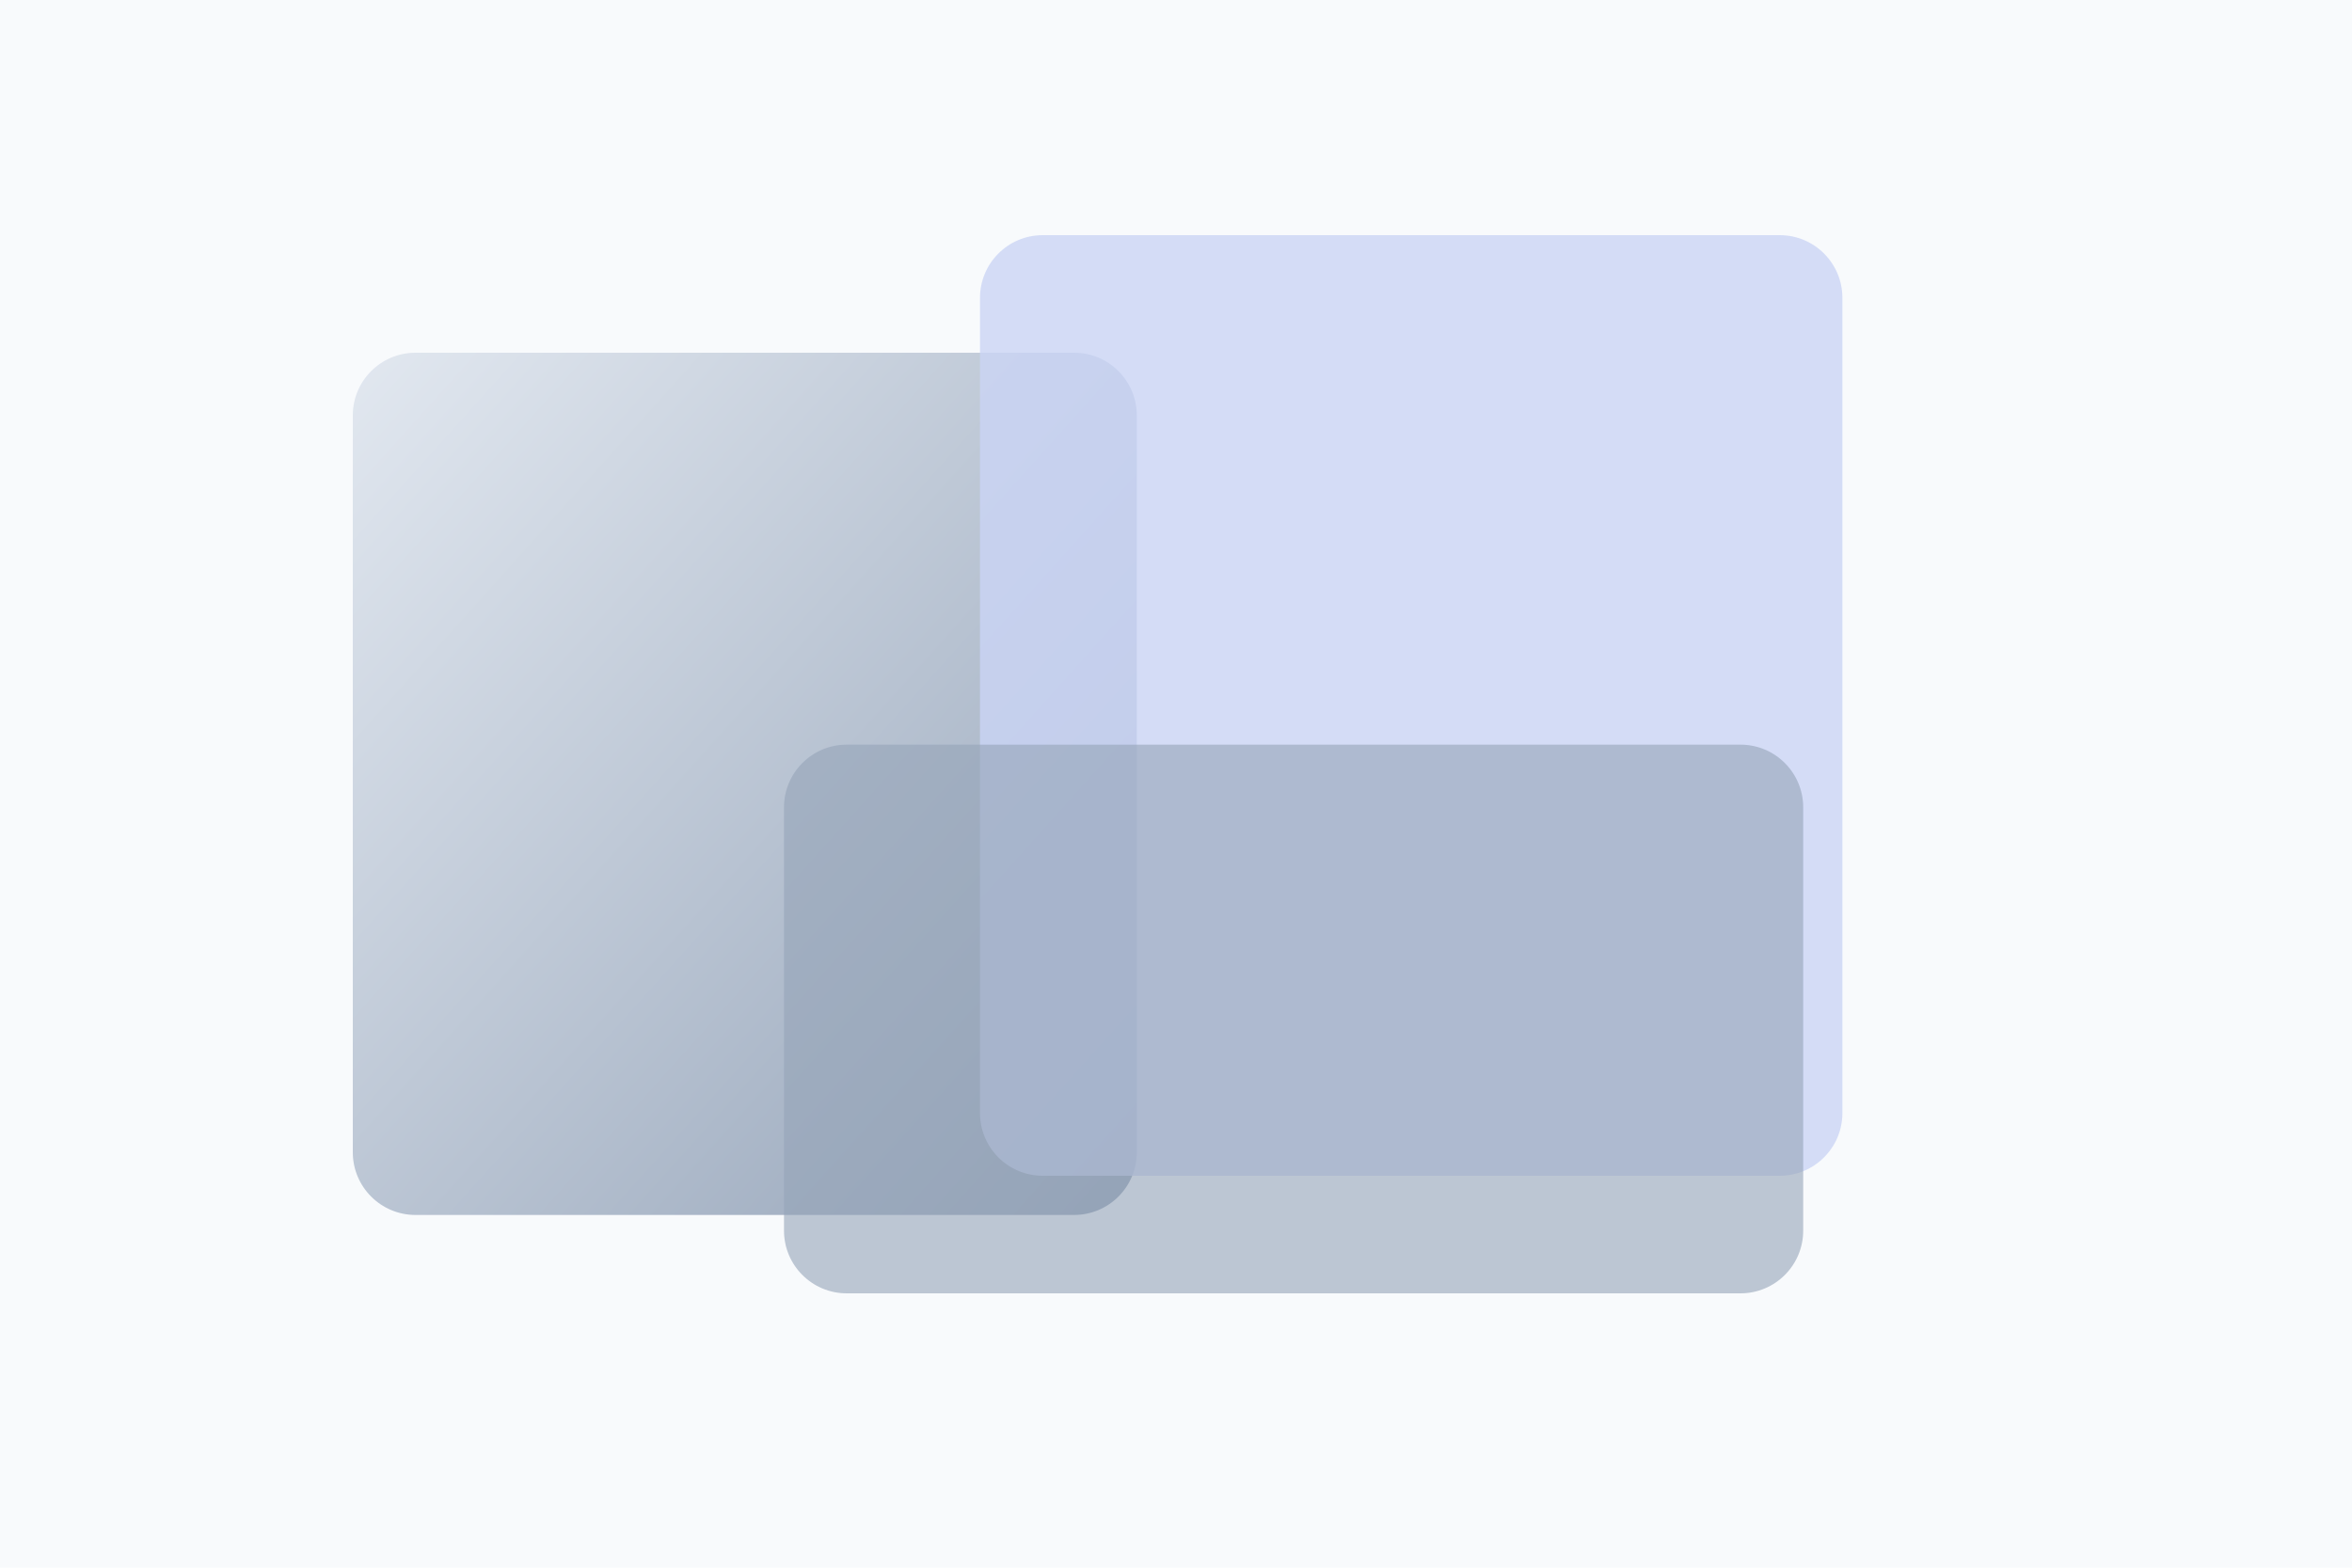
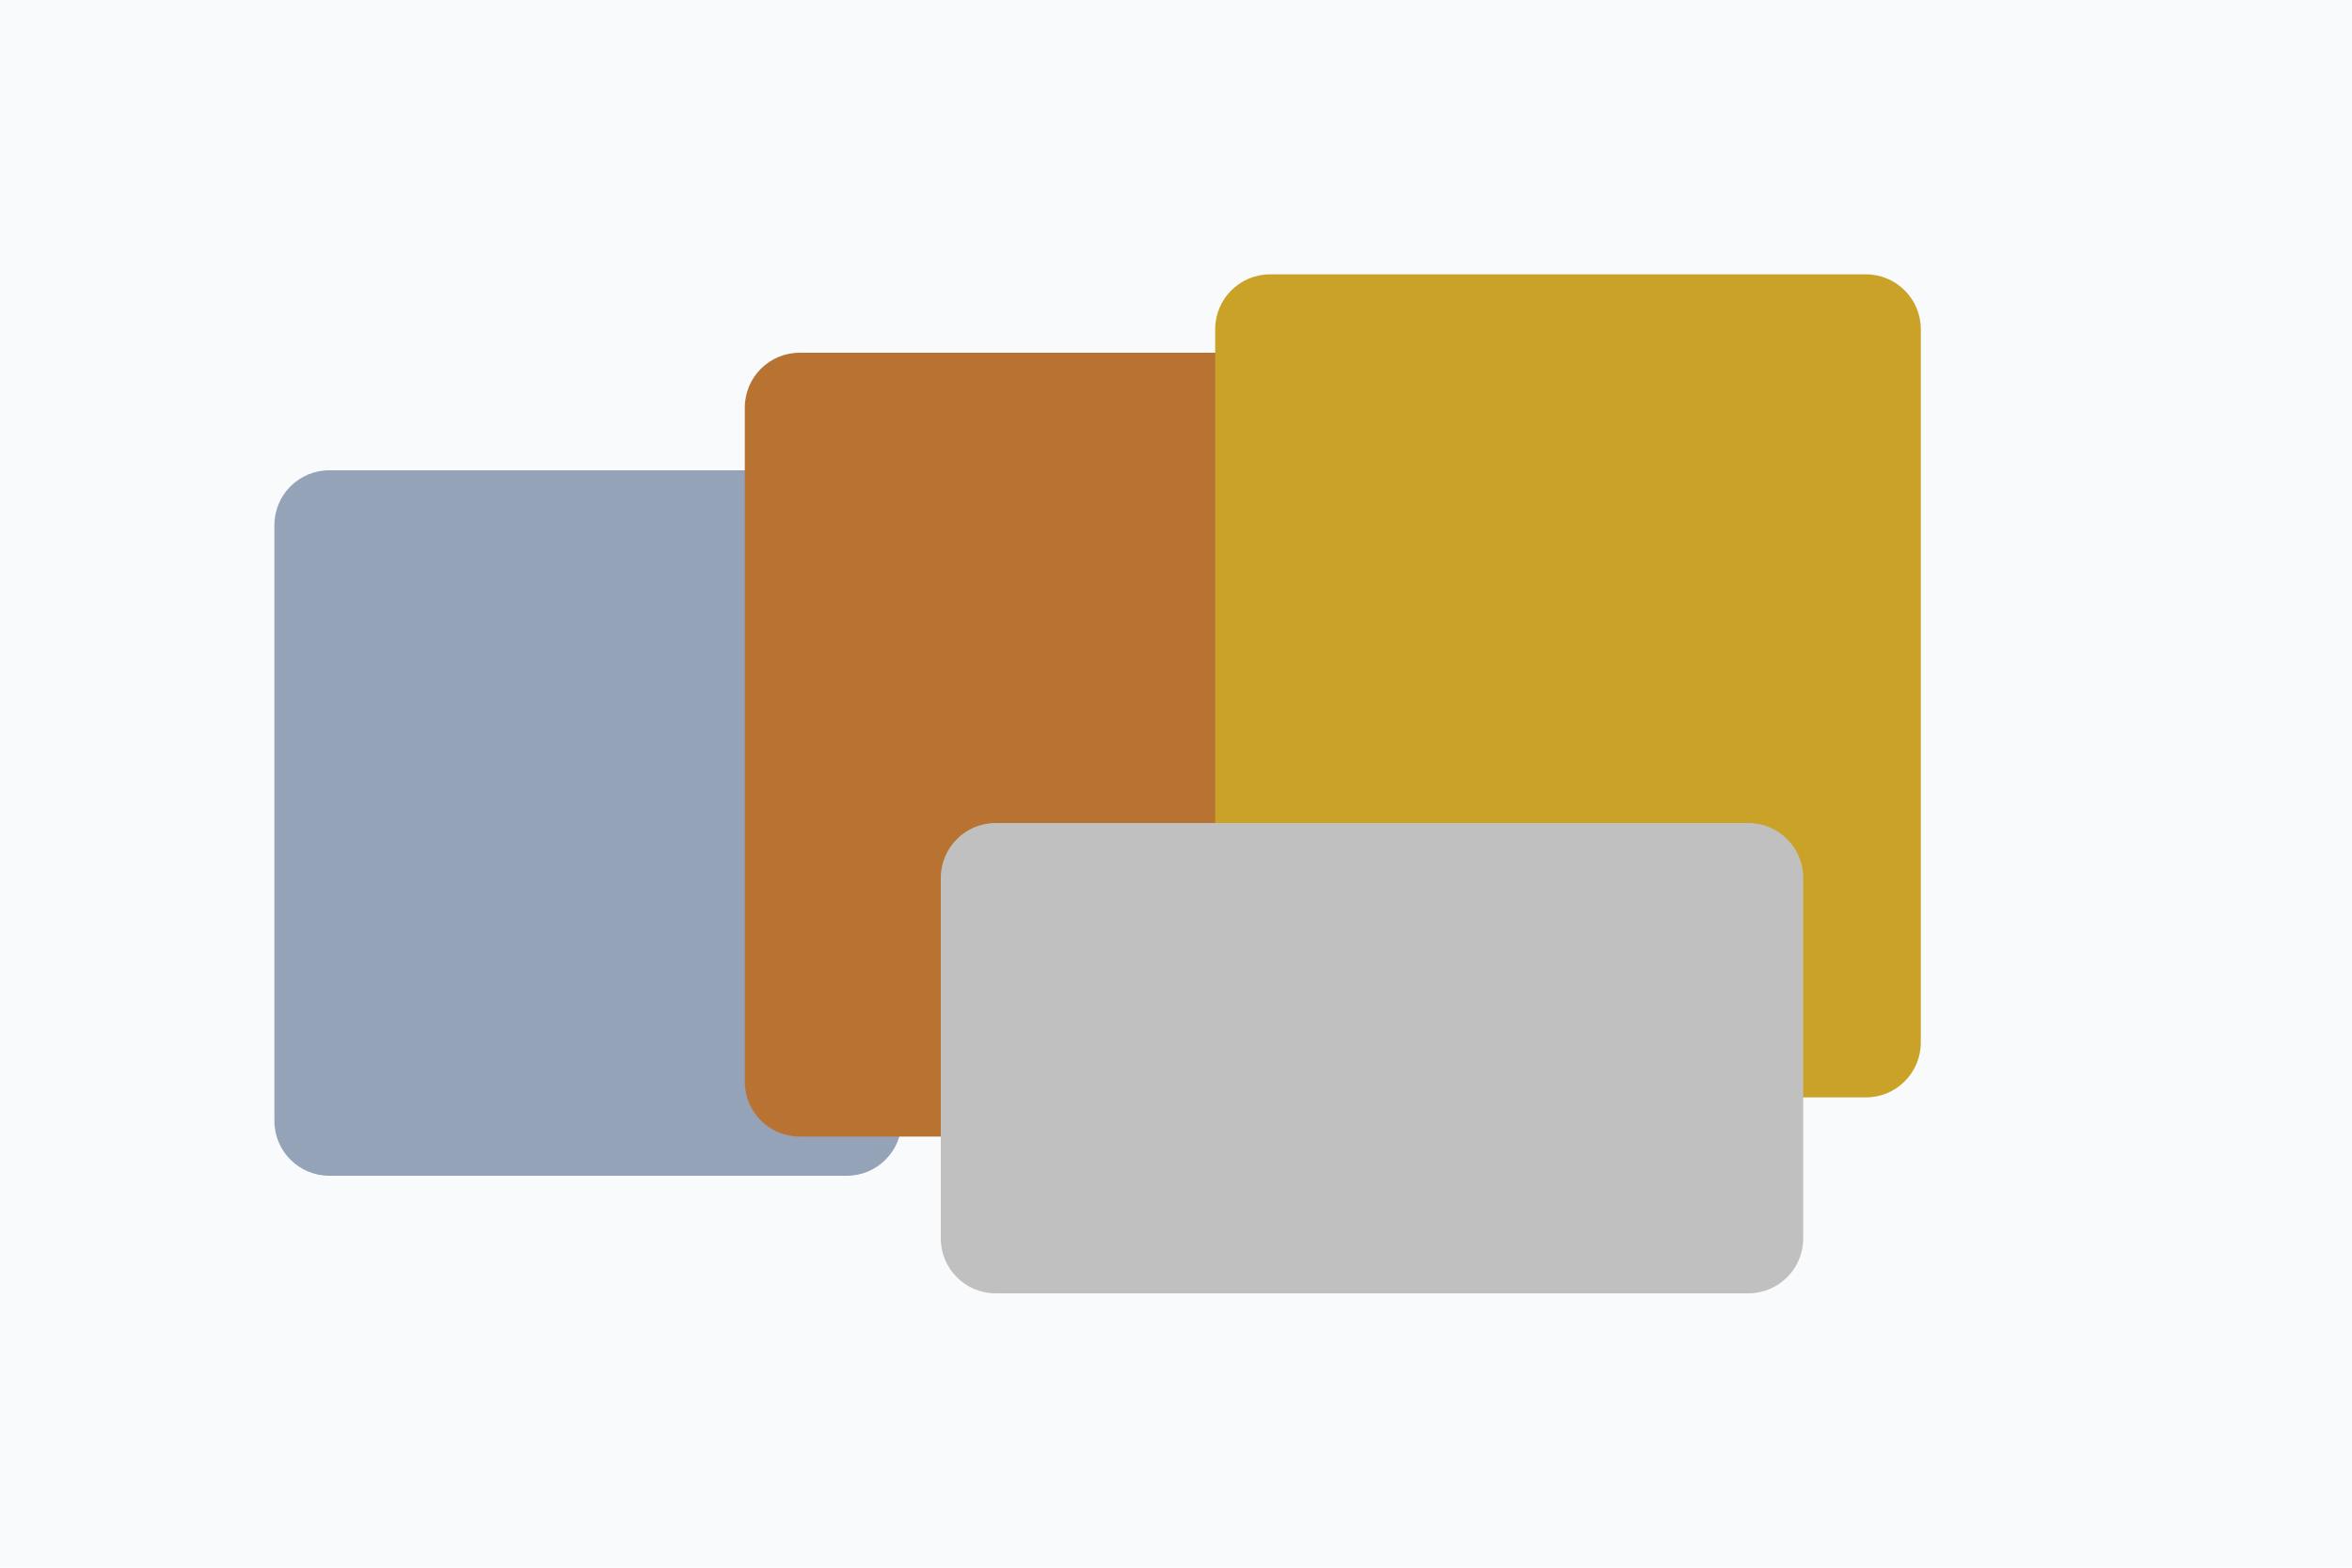
<svg xmlns="http://www.w3.org/2000/svg" viewBox="0 0 600 400">
-   <defs>
-     <linearGradient id="metal" x1="0" y1="0" x2="1" y2="1">
-       <stop offset="0%" stop-color="#e2e8f0" />
-       <stop offset="100%" stop-color="#94a3b8" />
-     </linearGradient>
-   </defs>
  <rect width="600" height="400" fill="#f8fafc" />
-   <rect x="90" y="90" width="200" height="220" rx="16" fill="url(#metal)" />
-   <rect x="250" y="60" width="220" height="240" rx="16" fill="#cbd5f5" opacity="0.8" />
-   <rect x="200" y="190" width="260" height="140" rx="16" fill="#94a3b8" opacity="0.6" />
+   <rect x="70" y="120" width="160" height="180" rx="14" fill="#94a3b8" />
+   <rect x="190" y="90" width="170" height="200" rx="14" fill="#b87333" />
+   <rect x="310" y="70" width="180" height="210" rx="14" fill="#c9a227" />
+   <rect x="240" y="210" width="220" height="120" rx="14" fill="#c0c0c0" />
</svg>
